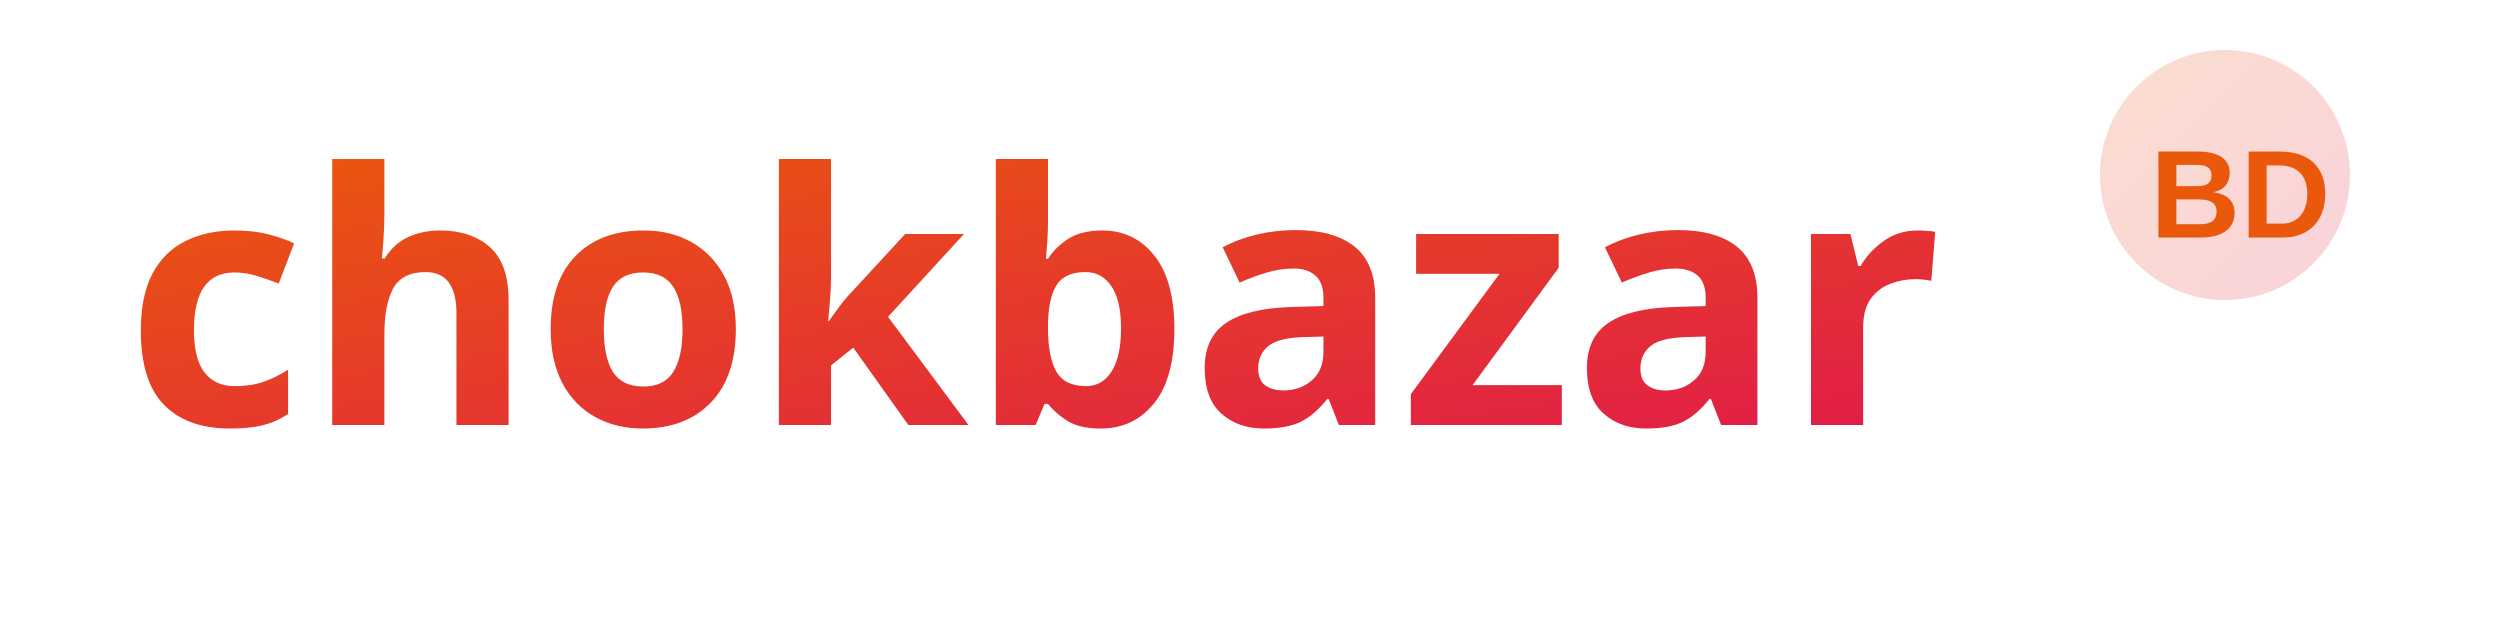
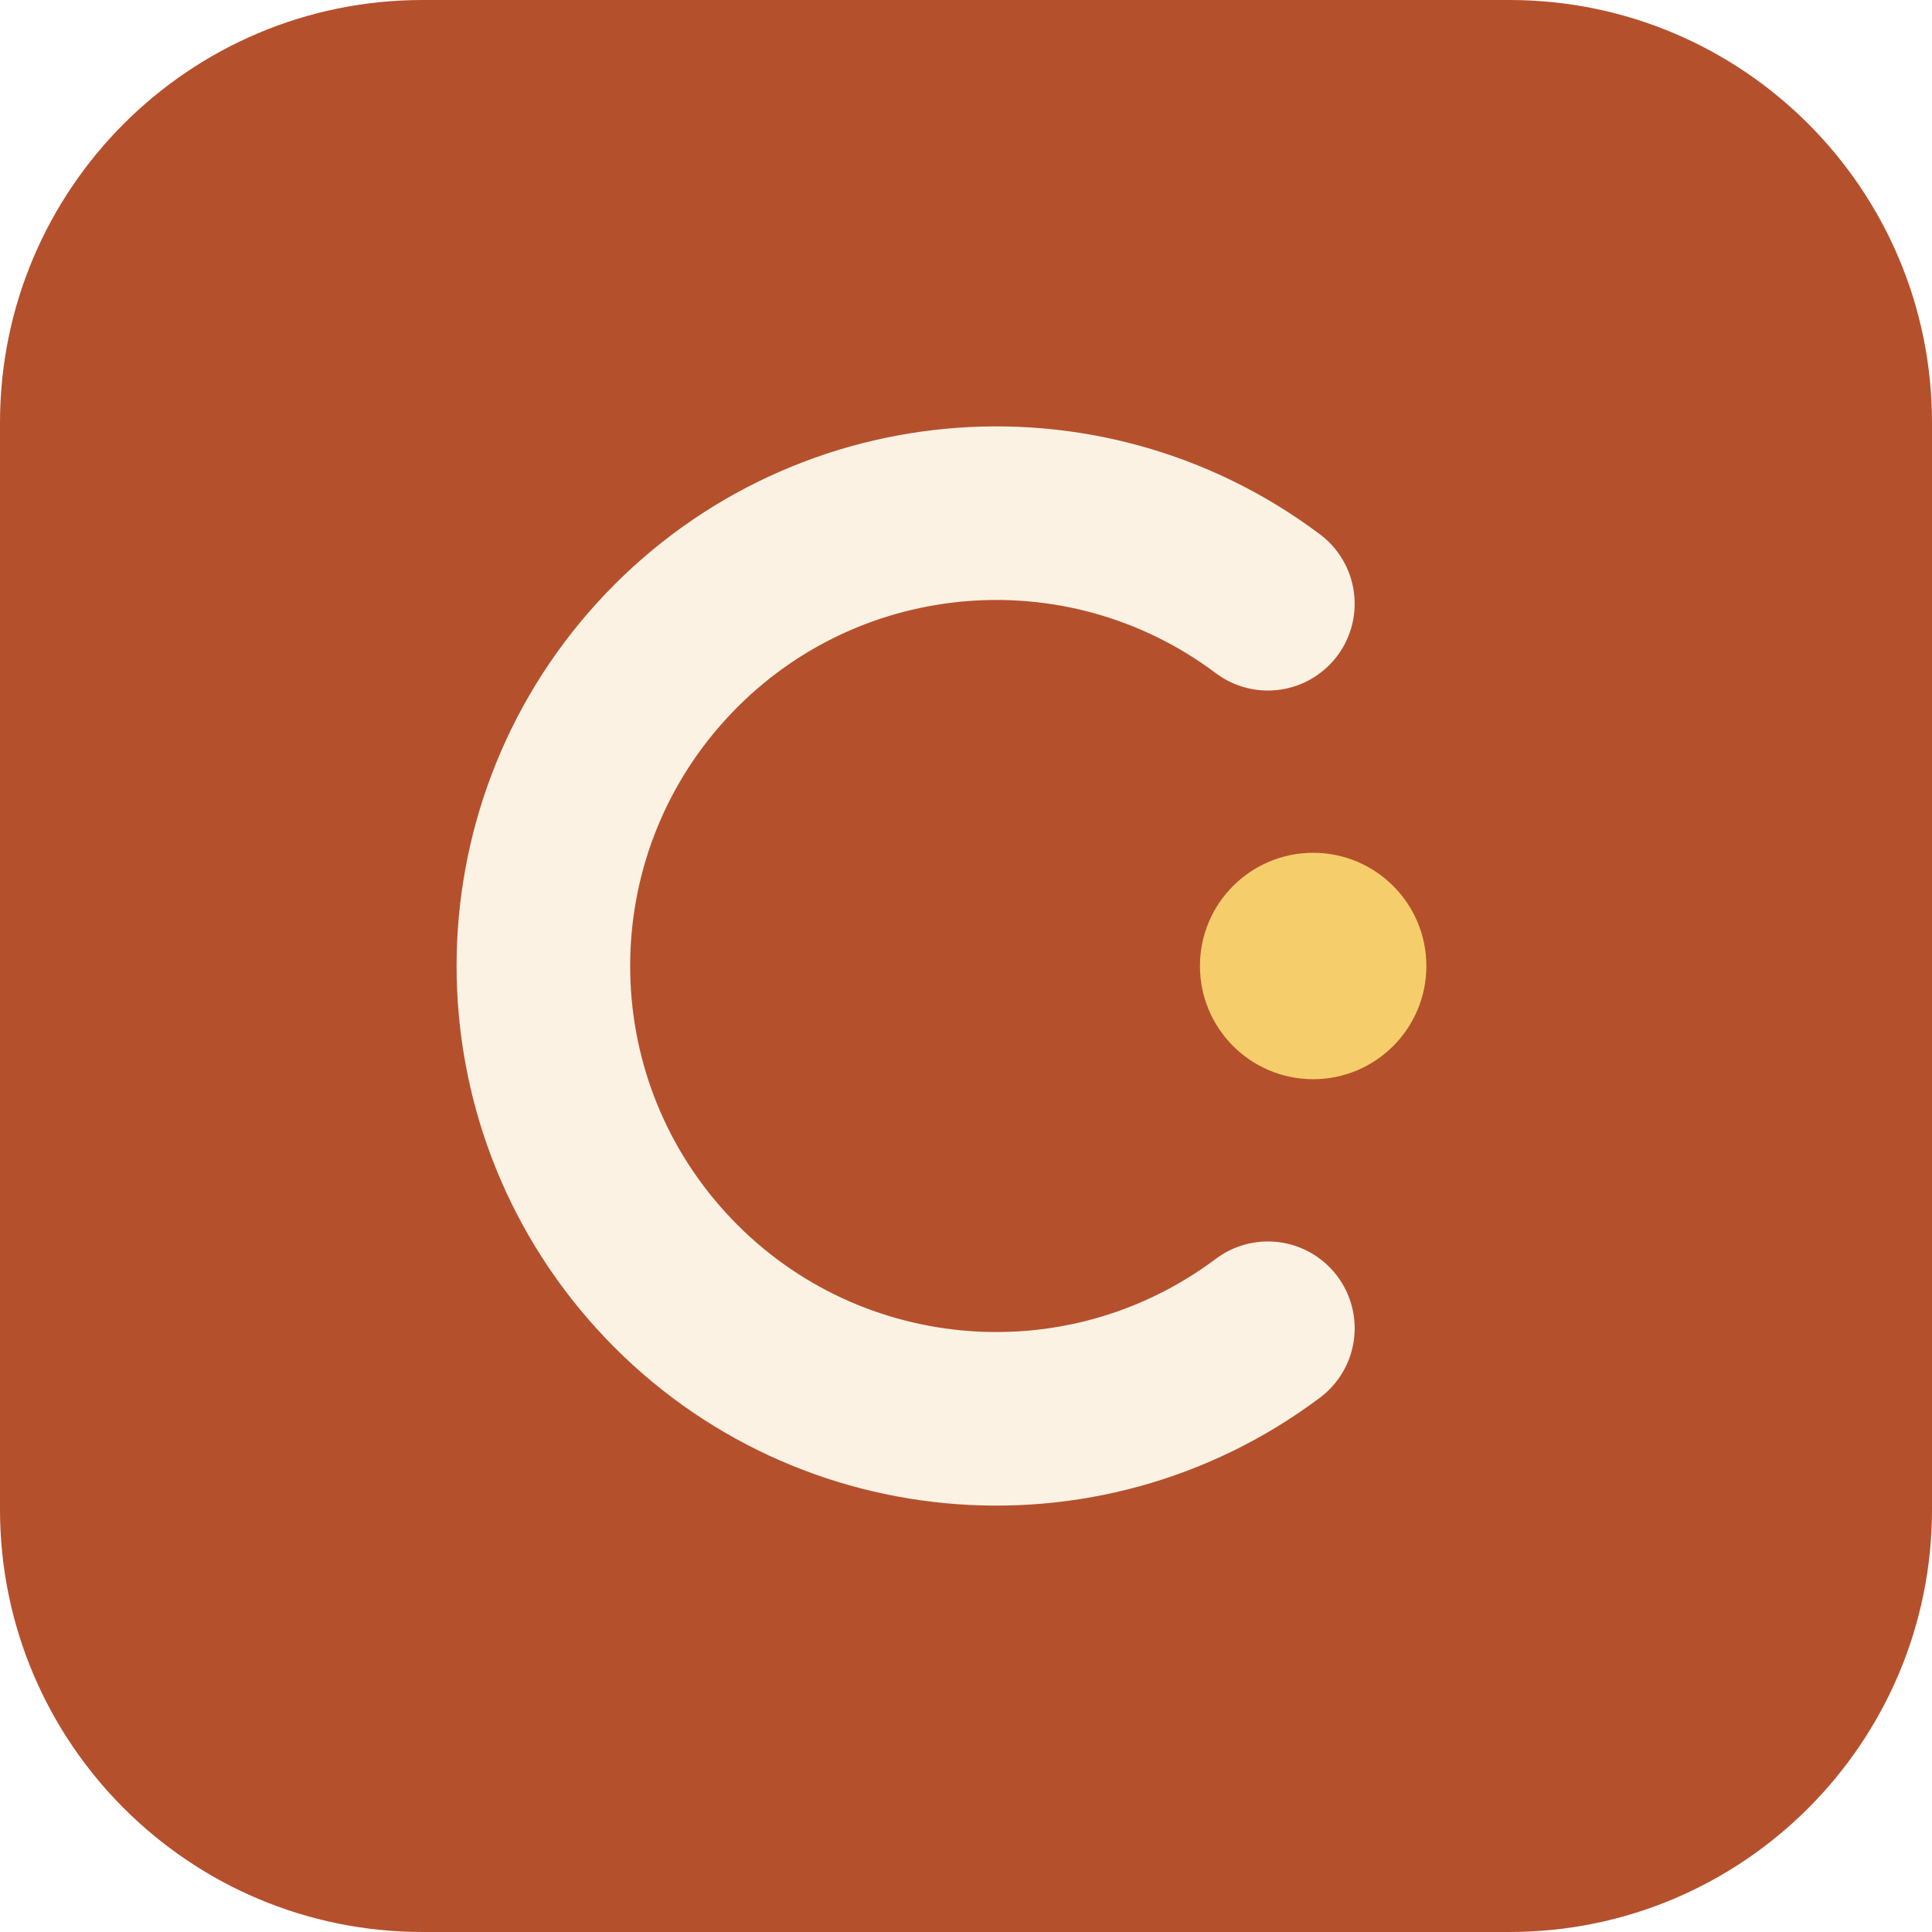
- <svg xmlns="http://www.w3.org/2000/svg" viewBox="0 0 200 50" width="200" height="50">
-   <defs>
-     <linearGradient id="g" x1="0%" y1="0%" x2="100%" y2="100%">
-       <stop offset="0%" style="stop-color:#ea580c" />
-       <stop offset="100%" style="stop-color:#e11d48" />
-     </linearGradient>
-   </defs>
-   <text x="10" y="34" font-family="Arial Black,sans-serif" font-size="28" font-weight="900" fill="url(#g)">chokbazar</text>
-   <circle cx="178" cy="14" r="10" fill="url(#g)" opacity="0.2" />
-   <text x="172" y="19" font-family="Arial,sans-serif" font-size="10" font-weight="bold" fill="#ea580c">BD</text>
+ <svg xmlns="http://www.w3.org/2000/svg" viewBox="0 0 512 512">
+   <g id="background">
+     <rect x="0" y="0" width="512" height="512" rx="112" fill="#B5502D" />
+   </g>
+   <g id="icon">
+     <path d="M 336 160              A 120 120 0 1 0 336 352" fill="none" stroke="#FBF2E4" stroke-width="46" stroke-linecap="round" />
+     <circle cx="348" cy="256" r="30" fill="#F5CE6B" />
+   </g>
</svg>
